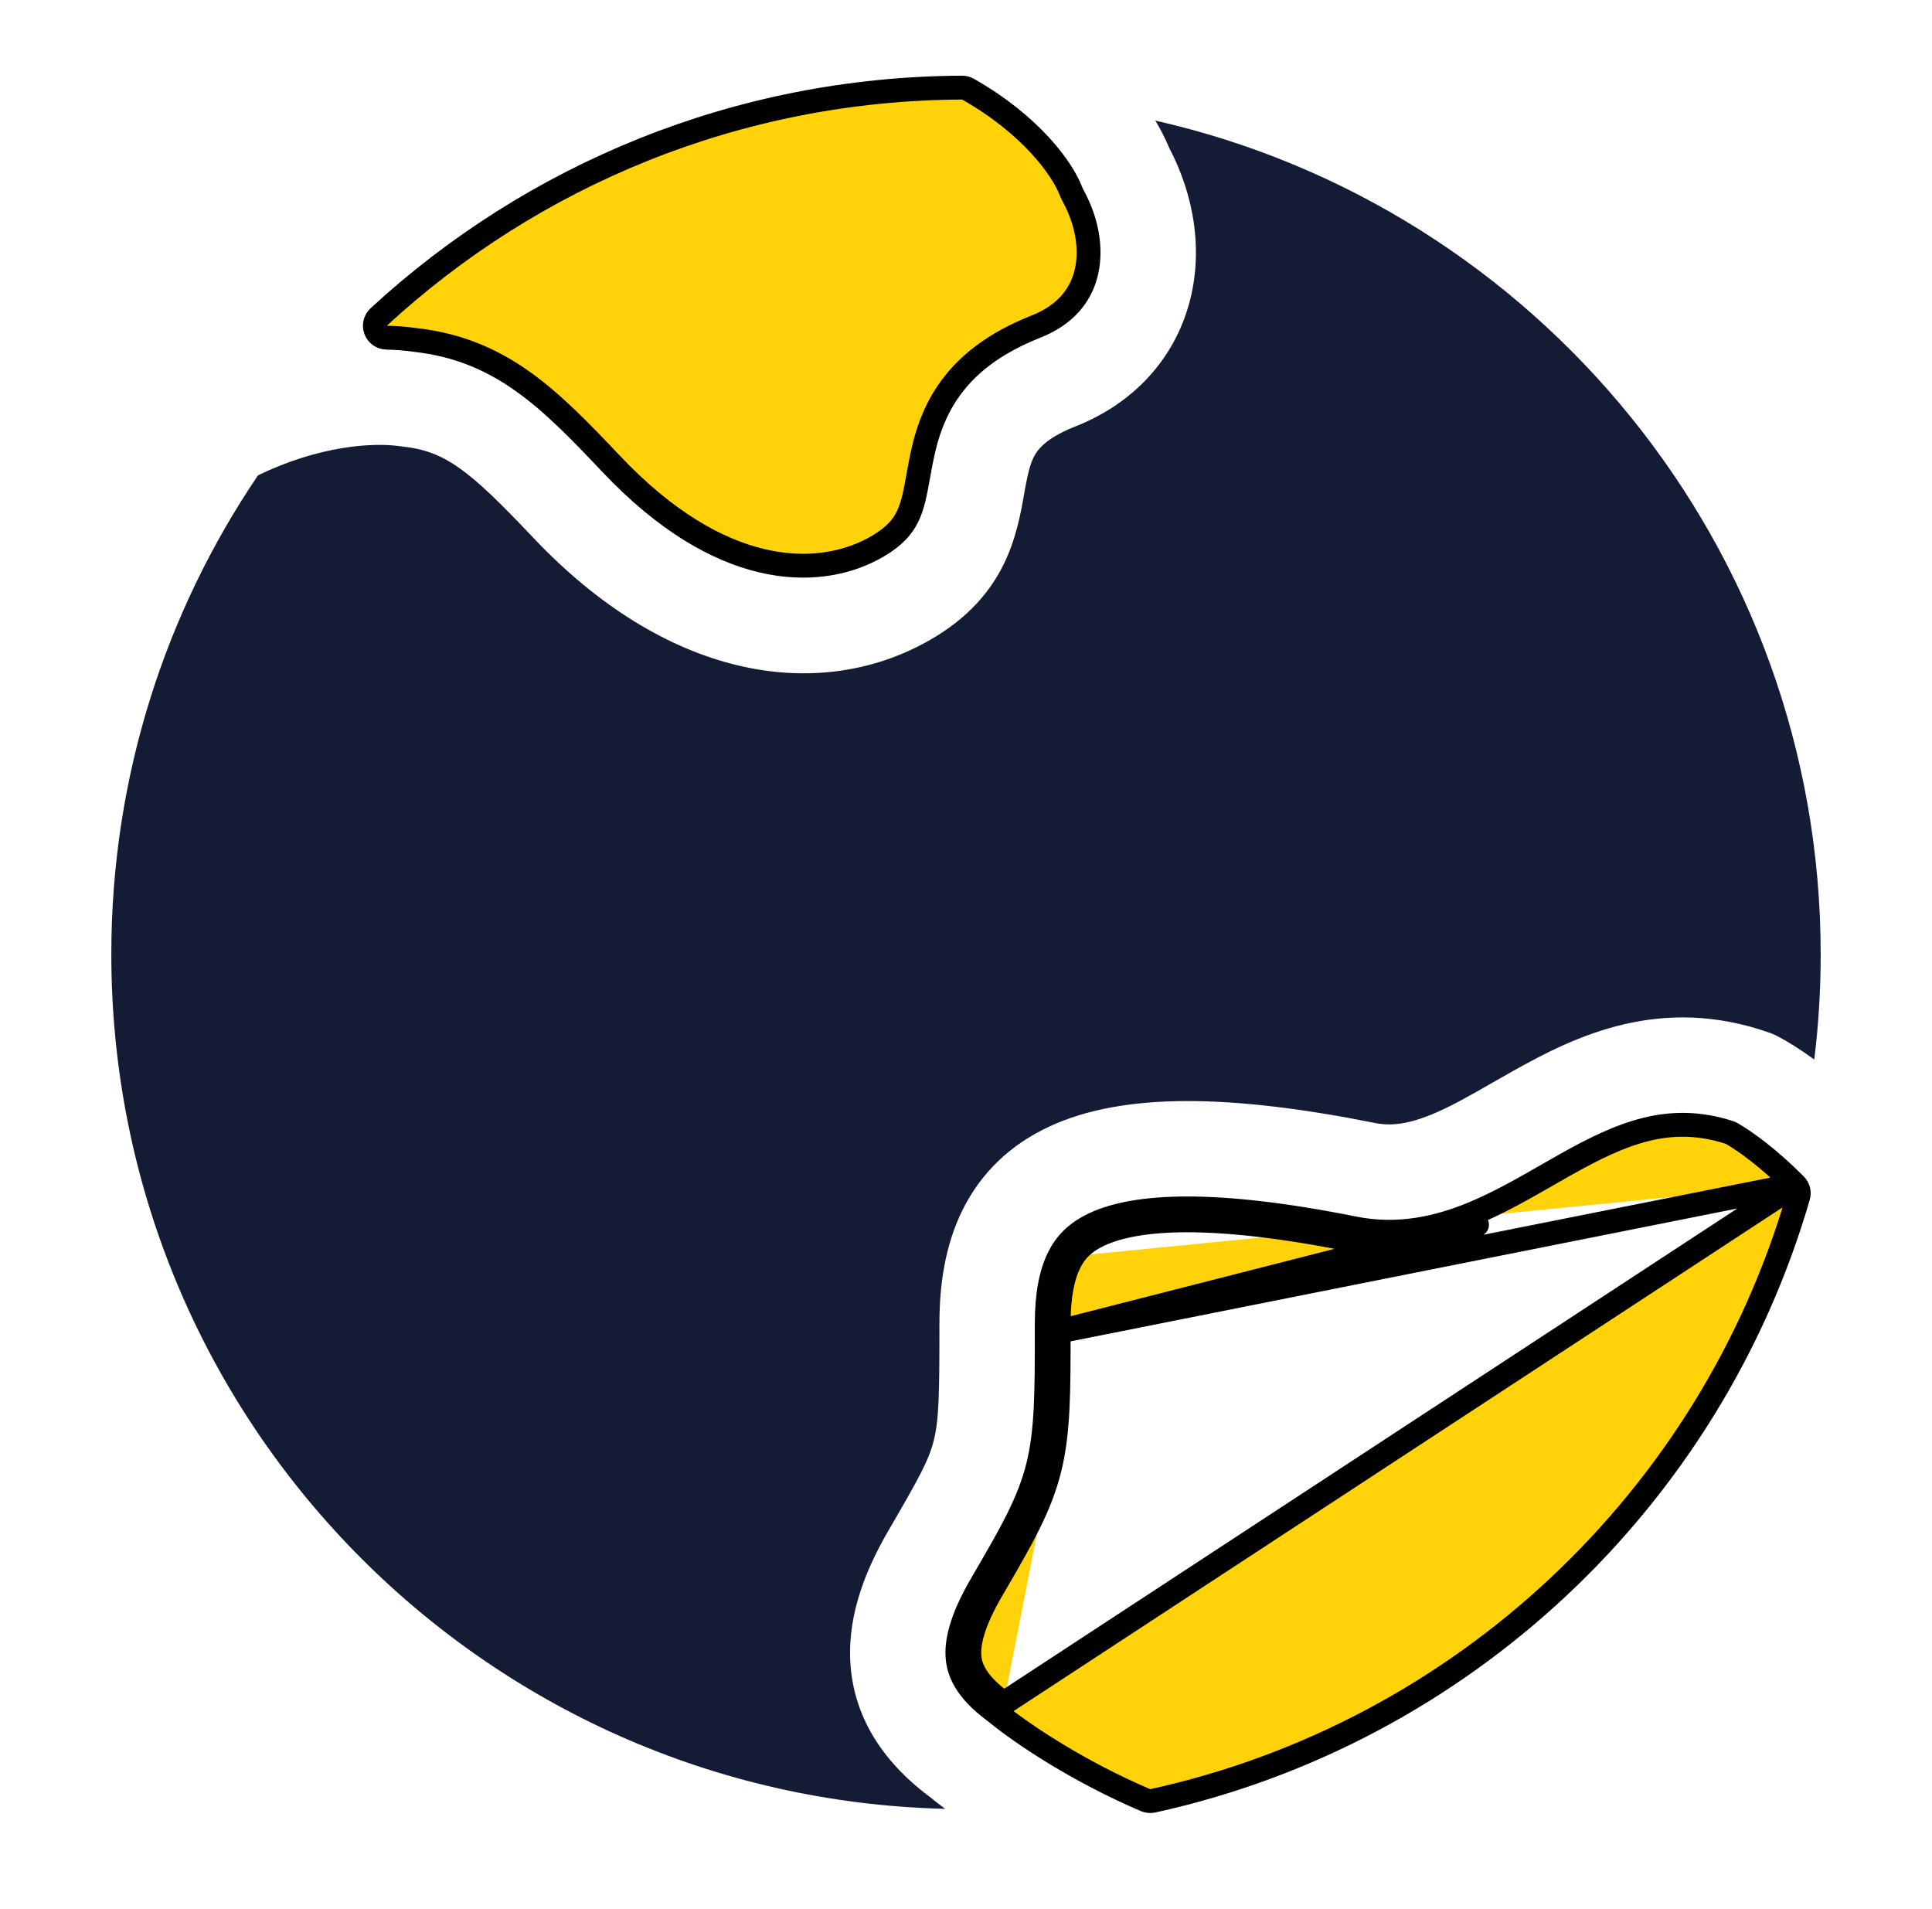
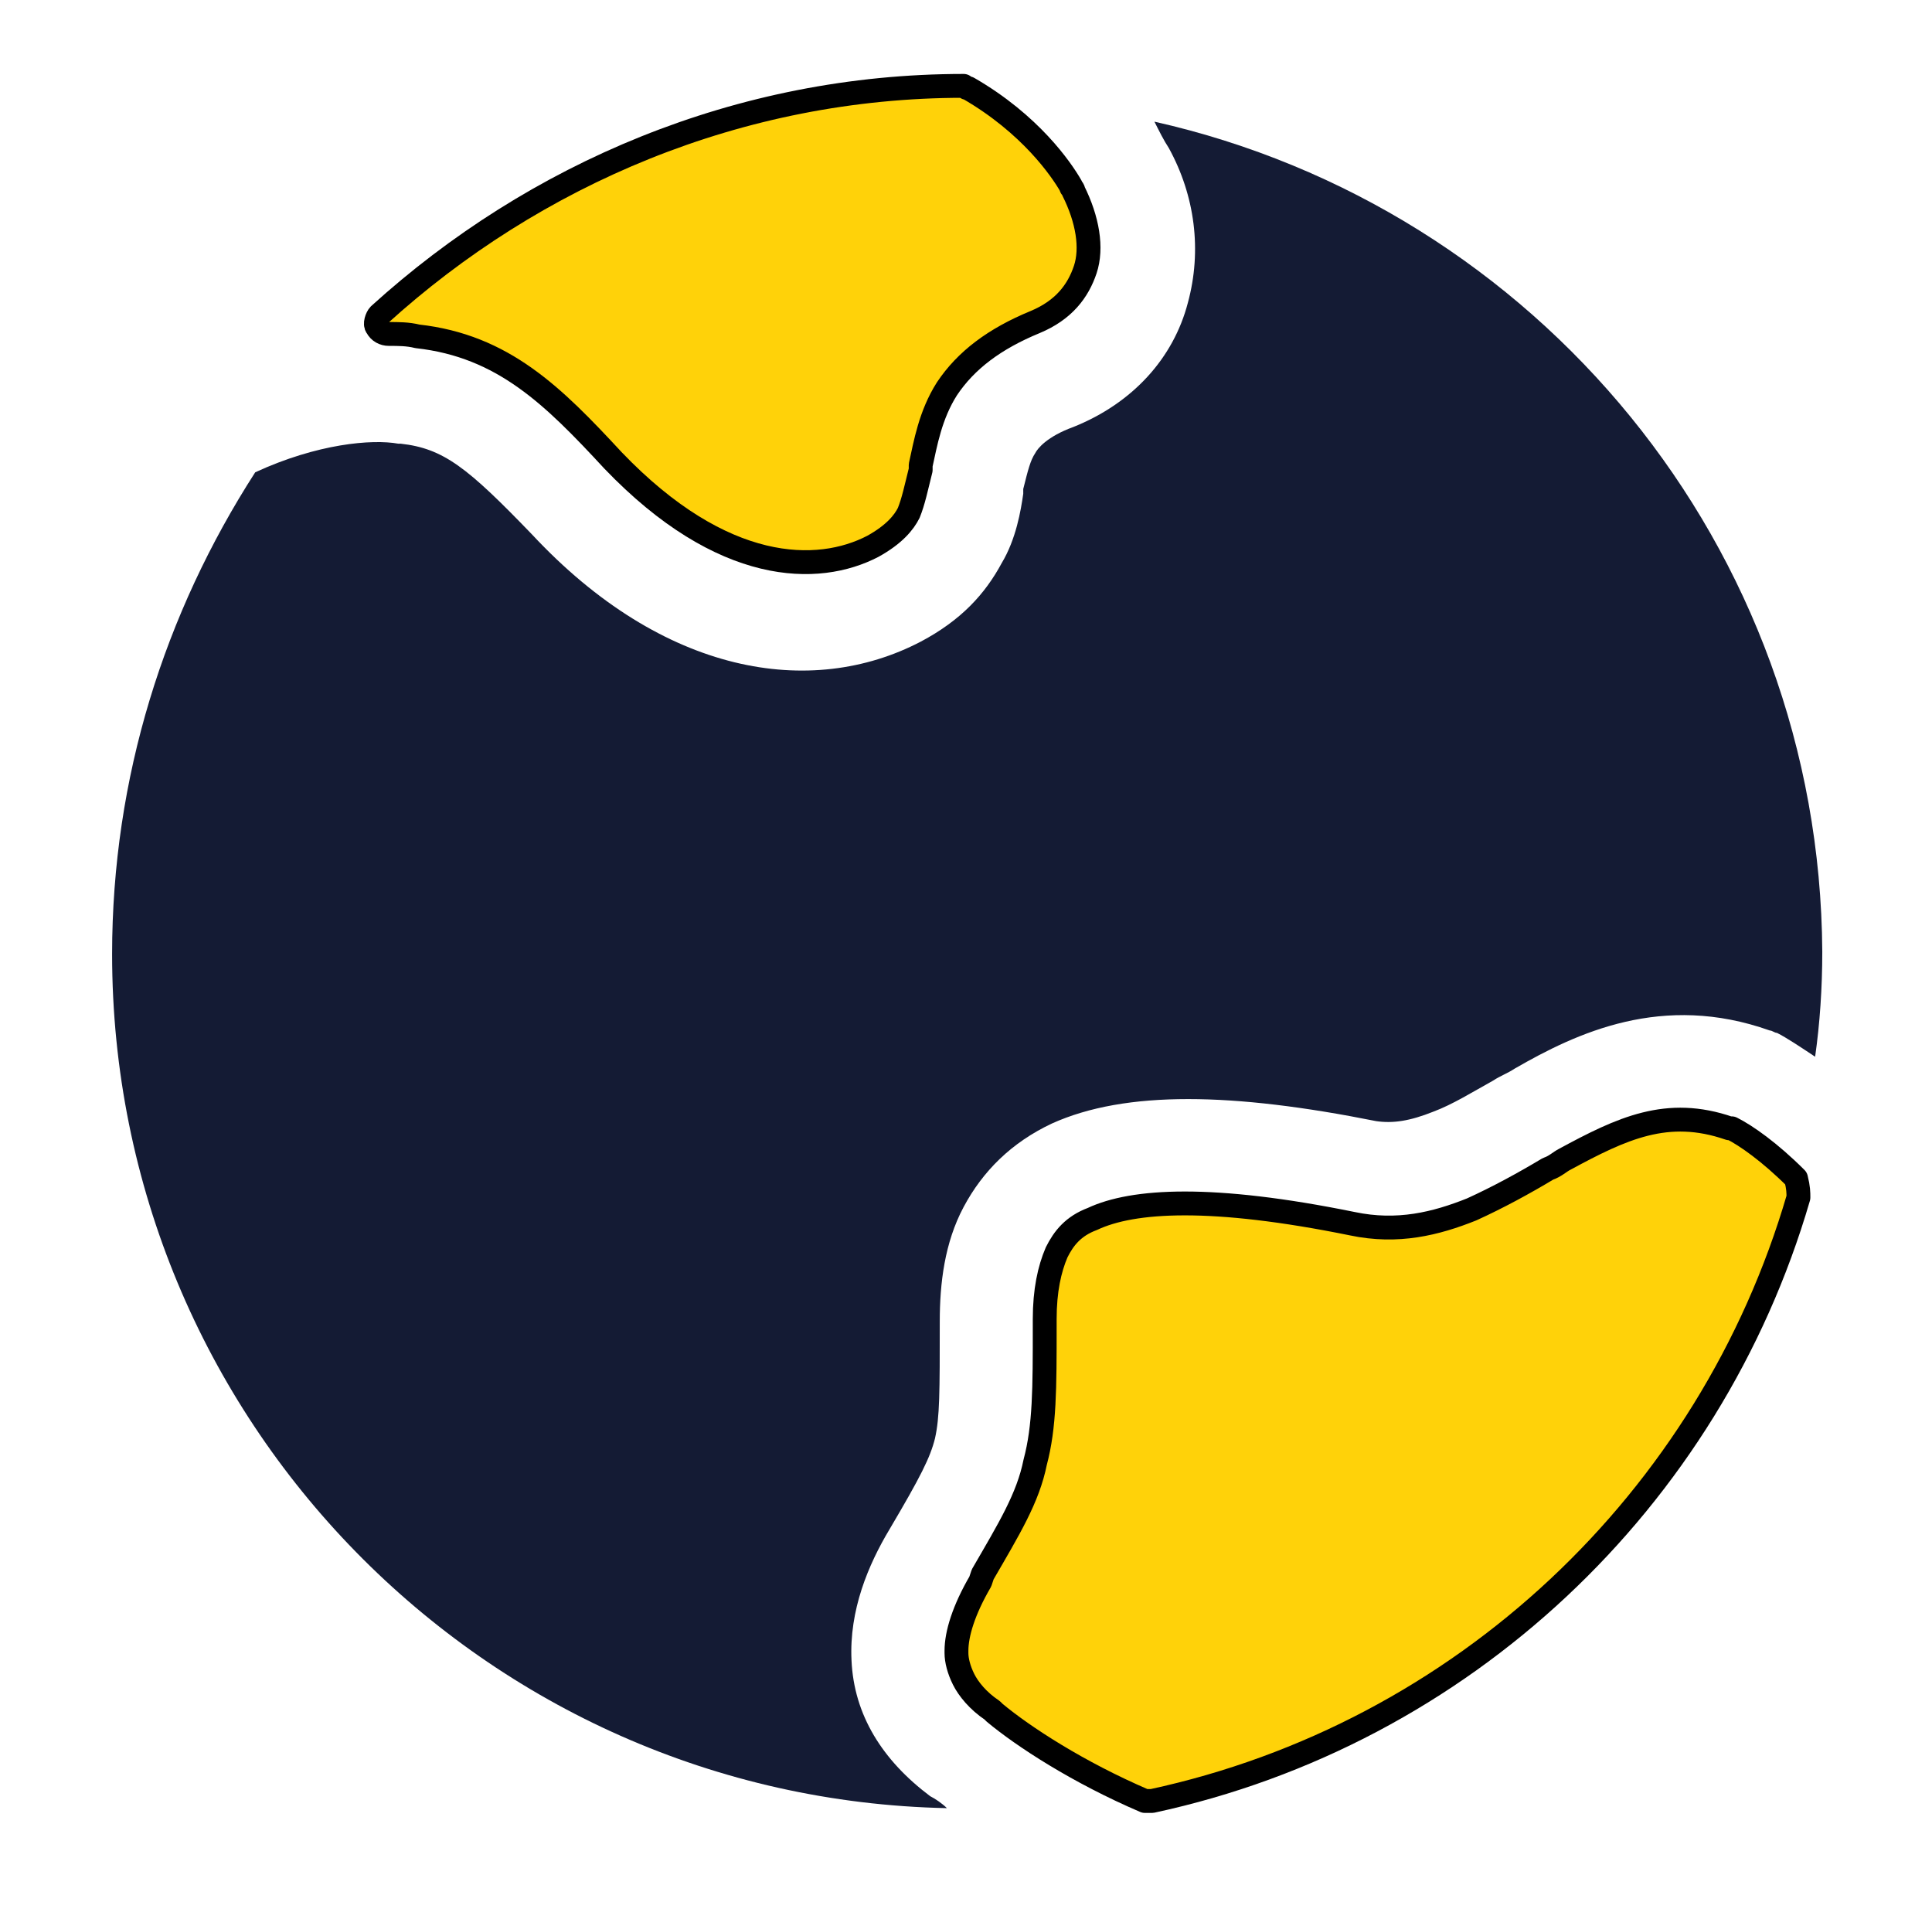
- <svg xmlns="http://www.w3.org/2000/svg" width="81" height="80" viewBox="0 0 81 80" fill="none">
-   <path d="M48.439 5.056C48.673 5.449 48.866 5.831 49.019 6.197C50.072 8.205 50.452 10.527 49.862 12.7C49.24 14.989 47.599 16.881 45.093 17.874C43.983 18.314 43.607 18.736 43.444 18.983C43.242 19.288 43.126 19.669 42.974 20.5L42.933 20.732C42.804 21.466 42.606 22.595 42.073 23.671C41.418 24.992 40.346 26.12 38.676 27.002C34.097 29.421 27.916 28.415 22.364 22.549C19.678 19.71 18.672 18.91 16.869 18.719C16.835 18.716 16.802 18.711 16.768 18.706C15.642 18.541 13.372 18.685 10.816 19.928C6.935 25.655 4.667 32.567 4.667 40.006C4.667 59.504 20.24 75.365 39.627 75.829C39.377 75.644 39.154 75.47 38.959 75.311C36.916 73.781 35.768 71.871 35.649 69.661C35.538 67.6 36.356 65.7 37.248 64.165C38.55 61.927 38.946 61.203 39.15 60.382C39.367 59.511 39.386 58.464 39.386 55.488C39.386 53.847 39.625 52.193 40.36 50.714C41.124 49.177 42.346 47.987 44.011 47.218C47.127 45.778 51.651 45.878 57.654 47.079C58.343 47.216 59.068 47.112 60.023 46.72C60.816 46.394 61.573 45.96 62.506 45.425C62.797 45.258 63.106 45.082 63.438 44.896C66.049 43.43 69.62 41.687 74.183 43.291C74.293 43.329 74.398 43.375 74.501 43.428C74.934 43.652 75.467 43.981 76.064 44.418C76.242 42.972 76.333 41.499 76.333 40.006C76.333 22.942 64.409 8.669 48.439 5.056Z" fill="#141B34" />
-   <path d="M40.585 3.738C40.509 3.695 40.423 3.672 40.336 3.673C30.901 3.715 22.311 7.356 15.877 13.288C15.728 13.426 15.677 13.641 15.748 13.832C15.82 14.022 16.001 14.15 16.204 14.155C16.628 14.165 17.02 14.197 17.373 14.247L17.388 14.249C21.013 14.648 23.055 16.732 25.633 19.455C30.19 24.271 34.242 24.255 36.574 23.023C37.488 22.54 37.844 22.07 38.041 21.672C38.272 21.206 38.362 20.713 38.511 19.893L38.523 19.825L38.523 19.824L38.547 19.694L38.547 19.693C38.703 18.839 38.936 17.64 39.692 16.499C40.477 15.312 41.684 14.384 43.436 13.69C44.669 13.202 45.282 12.395 45.519 11.521L45.519 11.521C45.771 10.593 45.641 9.405 44.995 8.213L44.994 8.213C44.955 8.141 44.921 8.067 44.891 7.991L44.891 7.991C44.525 7.06 43.231 5.243 40.585 3.738Z" fill="#FFD209" stroke="black" stroke-linejoin="round" />
-   <path d="M75.268 49.668C75.396 49.797 75.445 49.986 75.394 50.16C71.714 62.827 61.328 72.638 48.332 75.493C48.23 75.516 48.124 75.505 48.028 75.465C45.223 74.266 42.89 72.716 41.764 71.793M75.268 49.668L42.08 71.406M75.268 49.668C74.168 48.563 73.181 47.849 72.599 47.516C72.569 47.499 72.537 47.485 72.504 47.474C69.992 46.663 68.007 47.492 65.639 48.82L65.638 48.821C65.41 48.949 65.169 49.087 64.92 49.23L64.92 49.23C63.934 49.797 62.824 50.434 61.733 50.882C60.29 51.476 58.626 51.863 56.77 51.492L56.673 51.98L56.77 51.492C50.859 50.309 47.603 50.515 45.898 51.303L46.108 51.757L45.898 51.303C45.132 51.657 44.682 52.128 44.389 52.717M75.268 49.668L44.385 55.822M41.764 71.793L42.08 71.406M41.764 71.793C41.764 71.793 41.764 71.793 41.764 71.793L42.08 71.406M41.764 71.793C41.738 71.772 41.713 71.753 41.688 71.734L41.687 71.733C41.081 71.284 40.698 70.863 40.465 70.467C40.227 70.063 40.157 69.708 40.142 69.42L40.142 69.42C40.101 68.665 40.403 67.692 41.138 66.428L41.138 66.428L41.286 66.174L41.718 66.425L41.286 66.174C42.391 64.274 43.139 62.981 43.516 61.471M42.08 71.406C42.049 71.38 42.017 71.356 41.984 71.332C40.848 70.489 40.665 69.838 40.641 69.394C40.608 68.783 40.852 67.913 41.57 66.679L41.718 66.425C42.815 64.54 43.604 63.184 44.001 61.592M43.516 61.471C43.516 61.471 43.516 61.471 43.516 61.471L44.001 61.592M43.516 61.471L44.001 61.592M43.516 61.471C43.883 59.999 43.885 58.359 43.885 55.822V55.822V55.488C43.885 54.246 44.072 53.354 44.389 52.717M44.001 61.592C44.386 60.048 44.385 58.34 44.385 55.826L44.385 55.822M44.385 55.822V55.488C44.385 54.291 44.567 53.483 44.837 52.94C45.077 52.456 45.442 52.065 46.108 51.757C47.656 51.042 50.77 50.801 56.672 51.982C58.657 52.379 60.426 51.961 61.924 51.344L44.385 55.822ZM44.389 52.717C44.389 52.718 44.389 52.718 44.389 52.718L44.837 52.94L44.389 52.717Z" fill="#FFD209" stroke="black" stroke-linejoin="round" />
+ <svg xmlns="http://www.w3.org/2000/svg" version="1.1" id="Слой_1" x="0px" y="0px" viewBox="0 0 81 80" style="enable-background:new 0 0 81 80;" xml:space="preserve">
+   <style type="text/css">
+ 	.st0{fill:#141B34;}
+ 	.st1{fill:#FFD209;stroke:#000000;stroke-linejoin:round;}
+ </style>
+   <path class="st0" d="M48.4,5.1c0.2,0.4,0.4,0.8,0.6,1.1c1.1,2,1.4,4.3,0.8,6.5c-0.6,2.3-2.3,4.2-4.8,5.2c-1.1,0.4-1.5,0.9-1.6,1.1  c-0.2,0.3-0.3,0.7-0.5,1.5l0,0.2c-0.1,0.7-0.3,1.9-0.9,2.9c-0.7,1.3-1.7,2.4-3.4,3.3c-4.6,2.4-10.8,1.4-16.3-4.5  c-2.7-2.8-3.7-3.6-5.5-3.8c0,0-0.1,0-0.1,0c-1.1-0.2-3.4,0-6,1.2C6.9,25.7,4.7,32.6,4.7,40c0,19.5,15.6,35.4,35,35.8  c-0.2-0.2-0.5-0.4-0.7-0.5c-2-1.5-3.2-3.4-3.3-5.7c-0.1-2.1,0.7-4,1.6-5.5c1.3-2.2,1.7-3,1.9-3.8c0.2-0.9,0.2-1.9,0.2-4.9  c0-1.6,0.2-3.3,1-4.8c0.8-1.5,2-2.7,3.7-3.5c3.1-1.4,7.6-1.3,13.6-0.1c0.7,0.1,1.4,0,2.4-0.4c0.8-0.3,1.6-0.8,2.5-1.3  c0.3-0.2,0.6-0.3,0.9-0.5c2.6-1.5,6.2-3.2,10.7-1.6c0.1,0,0.2,0.1,0.3,0.1c0.4,0.2,1,0.6,1.6,1c0.2-1.4,0.3-2.9,0.3-4.4  C76.3,22.9,64.4,8.7,48.4,5.1z" />
+   <path class="st1" d="M40.6,3.7c-0.1,0-0.2-0.1-0.2-0.1c-9.4,0-18,3.7-24.5,9.6c-0.1,0.1-0.2,0.4-0.1,0.5c0.1,0.2,0.3,0.3,0.5,0.3  c0.4,0,0.8,0,1.2,0.1l0,0c3.6,0.4,5.7,2.5,8.2,5.2c4.6,4.8,8.6,4.8,10.9,3.6c0.9-0.5,1.3-1,1.5-1.4c0.2-0.5,0.3-1,0.5-1.8l0-0.1l0,0  l0-0.1l0,0c0.2-0.9,0.4-2.1,1.1-3.2c0.8-1.2,2-2.1,3.7-2.8c1.2-0.5,1.8-1.3,2.1-2.2l0,0c0.3-0.9,0.1-2.1-0.5-3.3l0,0  c0-0.1-0.1-0.1-0.1-0.2l0,0C44.5,7.1,43.2,5.2,40.6,3.7z" />
+   <path class="st1" d="M75.4,50.2c-3.7,12.7-14.1,22.5-27.1,25.3c-0.1,0-0.2,0-0.3,0c-2.8-1.2-5.1-2.7-6.3-3.7c0,0,0,0-0.1-0.1  c-0.6-0.4-1-0.9-1.2-1.3c-0.2-0.4-0.3-0.8-0.3-1.1v-0.1c0-0.7,0.3-1.7,1-2.9l0.1-0.3c1.1-1.9,1.9-3.2,2.2-4.7  c0.4-1.5,0.4-3.1,0.4-5.7v-0.3c0-1.2,0.2-2.1,0.5-2.8c0.3-0.6,0.7-1.1,1.5-1.4c1.7-0.8,5-1,10.9,0.2c1.9,0.4,3.5,0,5-0.6  c1.1-0.5,2.2-1.1,3.2-1.7c0.3-0.1,0.5-0.3,0.7-0.4c2.4-1.3,4.3-2.2,6.9-1.3c0,0,0.1,0,0.1,0c0.6,0.3,1.6,1,2.7,2.1  C75.4,49.8,75.4,50,75.4,50.2z" />
</svg>
